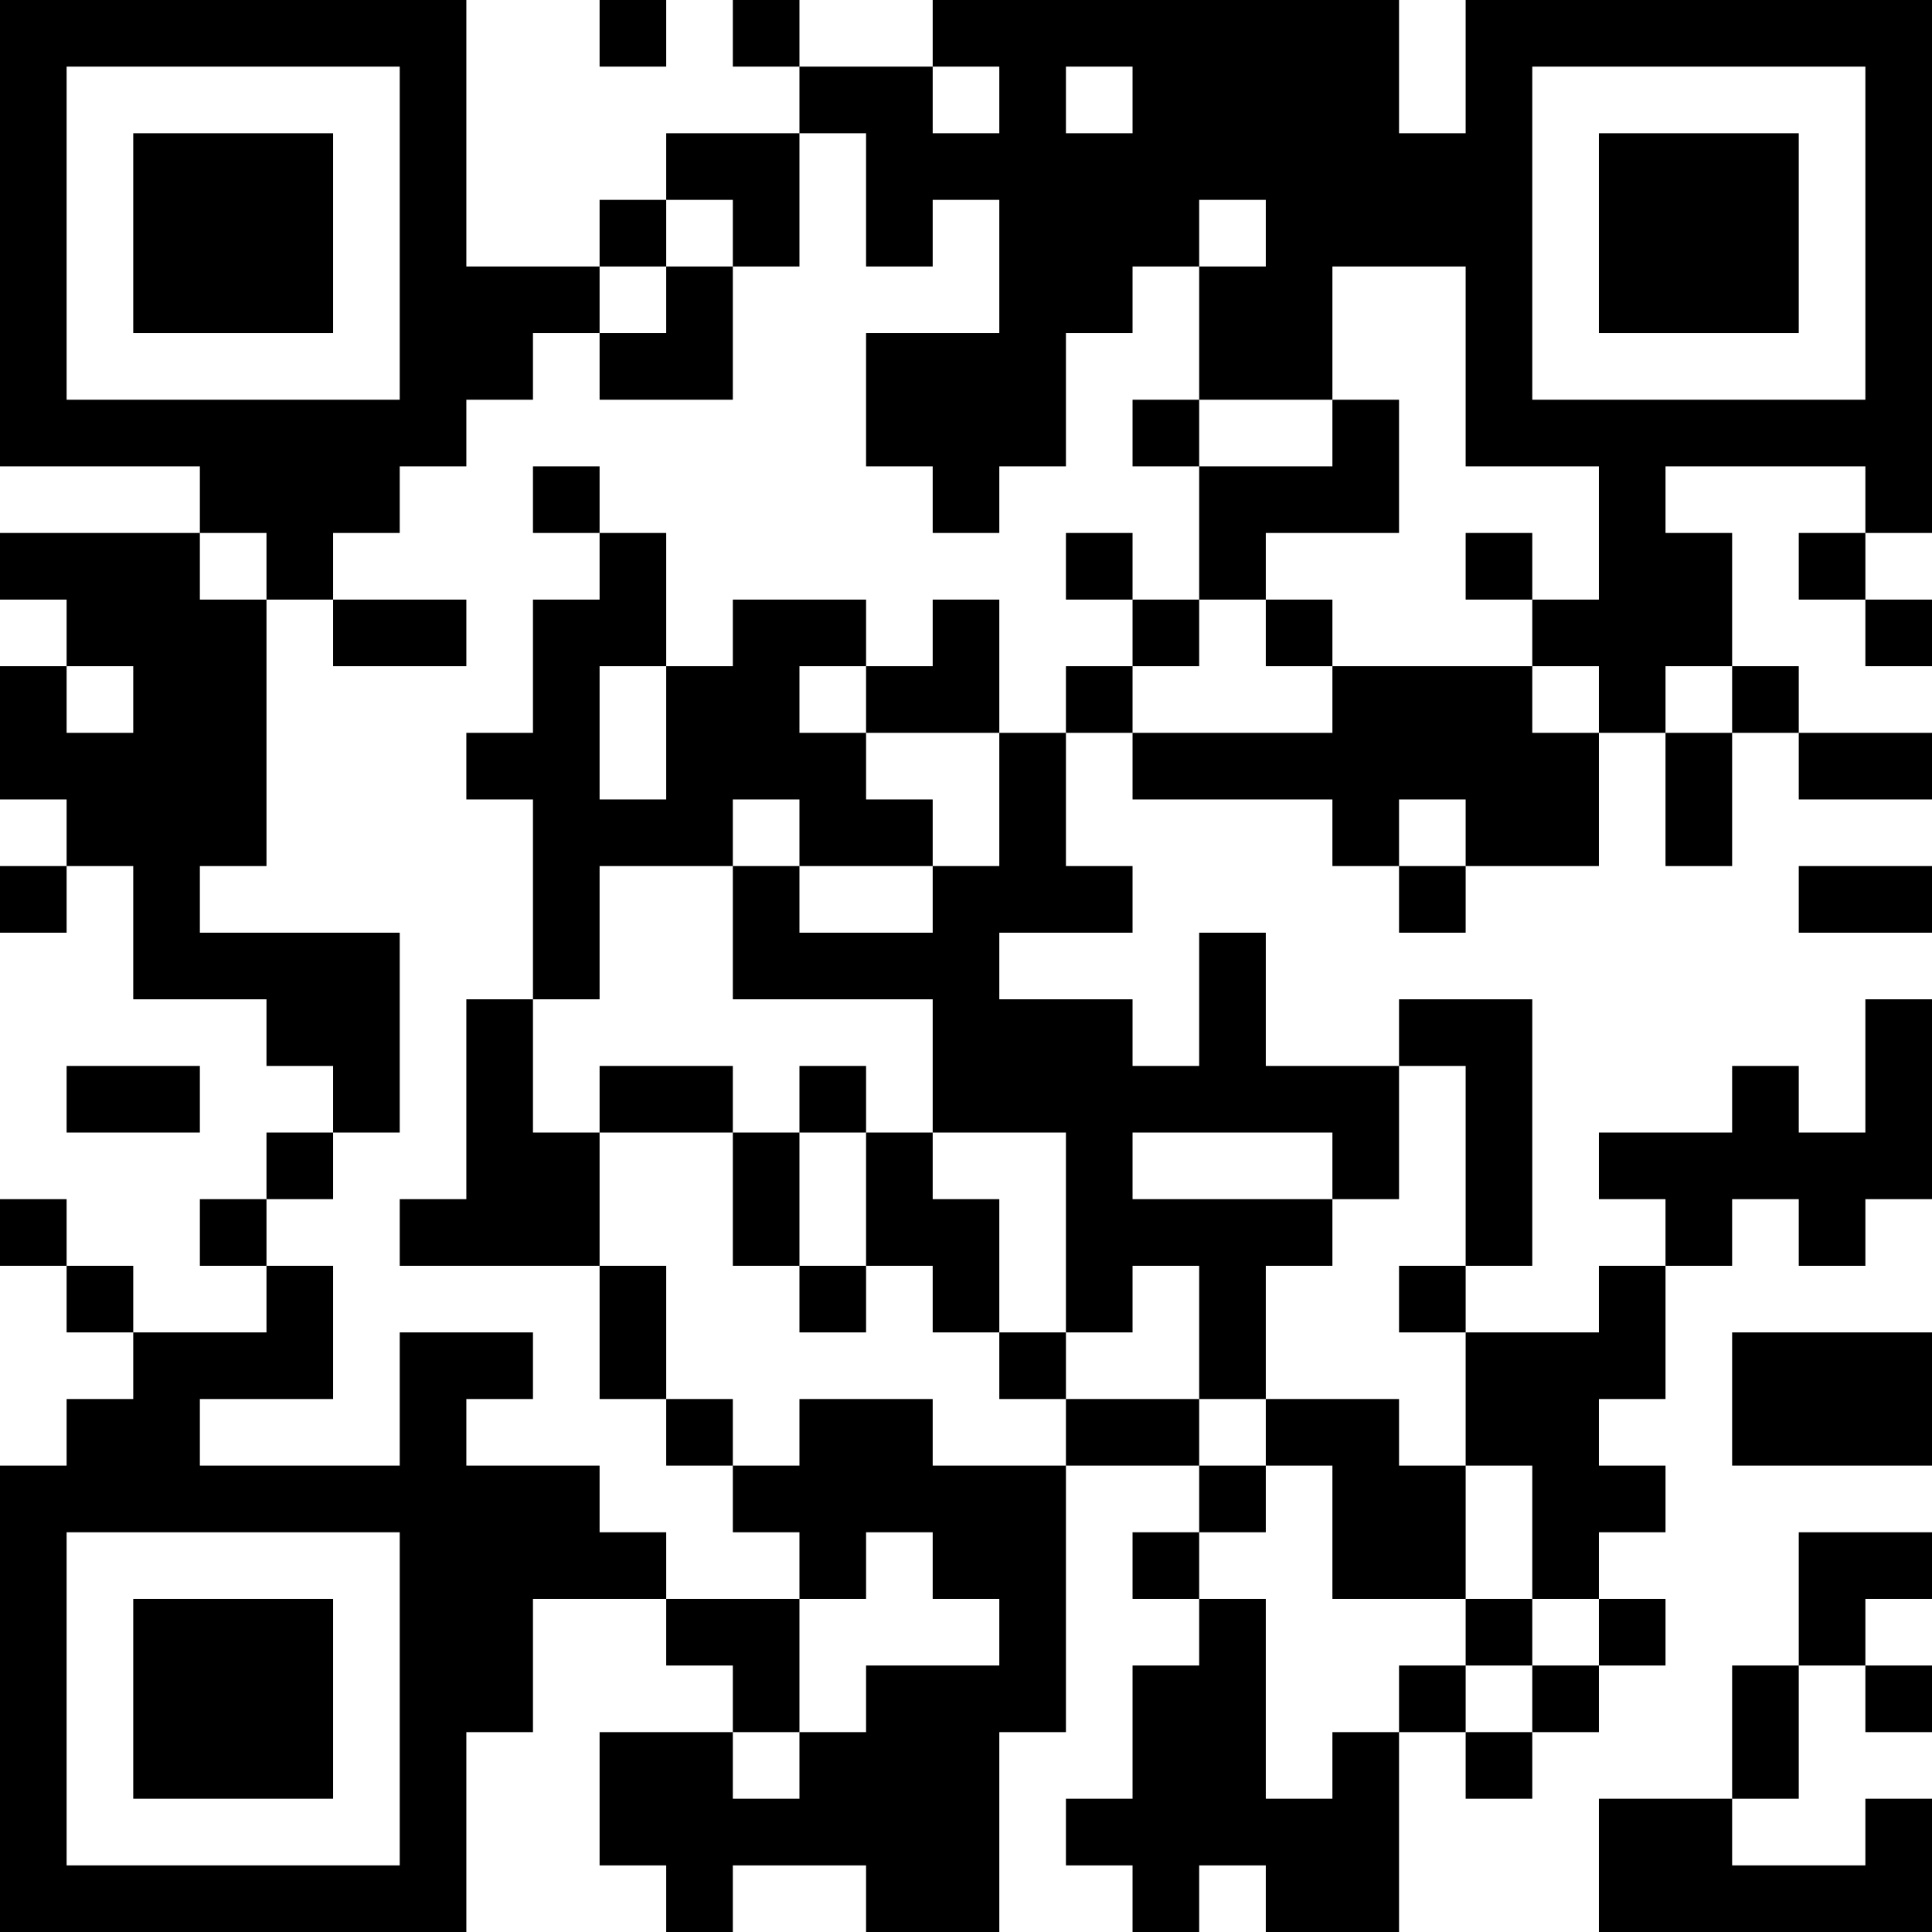
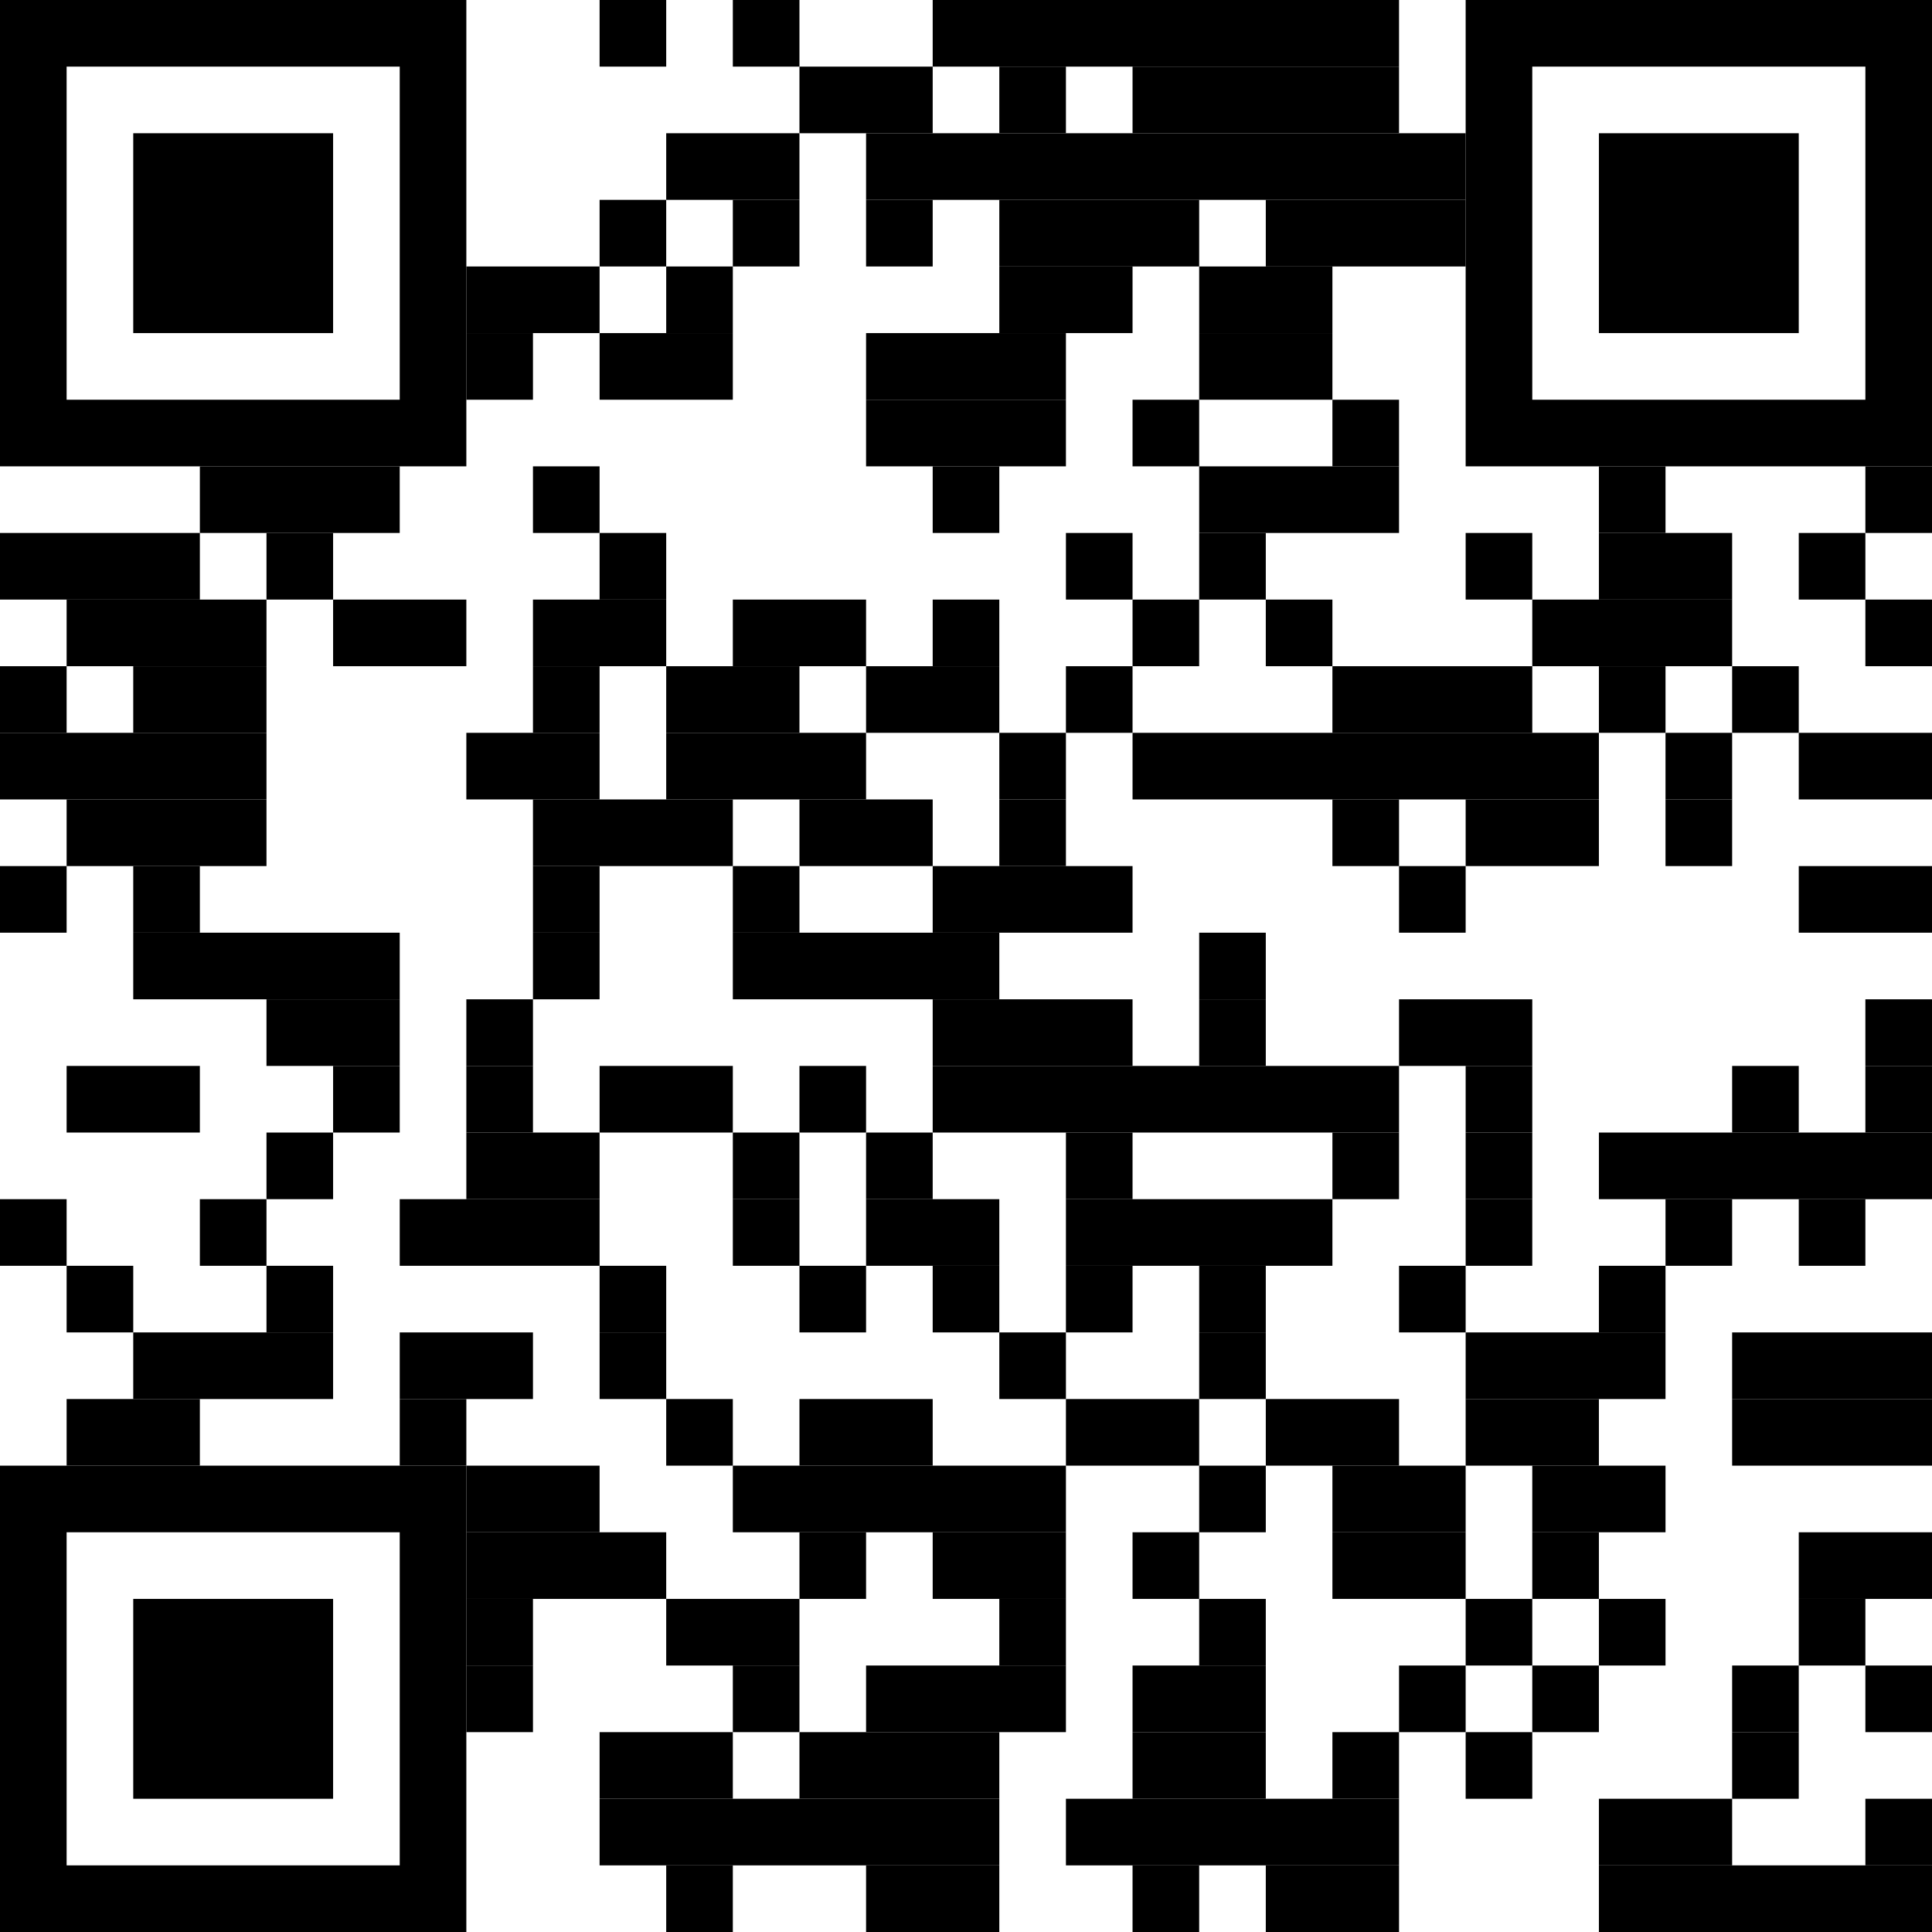
<svg xmlns="http://www.w3.org/2000/svg" width="200" height="200" viewBox="0 0 29 29">
-   <path fill="#ffffff" d="M0 0h29v29h-29z" />
-   <path fill="#000000" d="M9 0h1v1h-1zM11 0h1v1h-1zM14 0h1v1h-1zM15 0h1v1h-1zM16 0h1v1h-1zM17 0h1v1h-1zM18 0h1v1h-1zM19 0h1v1h-1zM20 0h1v1h-1zM12 1h1v1h-1zM13 1h1v1h-1zM15 1h1v1h-1zM17 1h1v1h-1zM18 1h1v1h-1zM19 1h1v1h-1zM20 1h1v1h-1zM10 2h1v1h-1zM11 2h1v1h-1zM13 2h1v1h-1zM14 2h1v1h-1zM15 2h1v1h-1zM16 2h1v1h-1zM17 2h1v1h-1zM18 2h1v1h-1zM19 2h1v1h-1zM20 2h1v1h-1zM21 2h1v1h-1zM9 3h1v1h-1zM11 3h1v1h-1zM13 3h1v1h-1zM15 3h1v1h-1zM16 3h1v1h-1zM17 3h1v1h-1zM19 3h1v1h-1zM20 3h1v1h-1zM21 3h1v1h-1zM7 4h1v1h-1zM8 4h1v1h-1zM10 4h1v1h-1zM15 4h1v1h-1zM16 4h1v1h-1zM18 4h1v1h-1zM19 4h1v1h-1zM7 5h1v1h-1zM9 5h1v1h-1zM10 5h1v1h-1zM13 5h1v1h-1zM14 5h1v1h-1zM15 5h1v1h-1zM18 5h1v1h-1zM19 5h1v1h-1zM13 6h1v1h-1zM14 6h1v1h-1zM15 6h1v1h-1zM17 6h1v1h-1zM20 6h1v1h-1zM3 7h1v1h-1zM4 7h1v1h-1zM5 7h1v1h-1zM8 7h1v1h-1zM14 7h1v1h-1zM18 7h1v1h-1zM19 7h1v1h-1zM20 7h1v1h-1zM24 7h1v1h-1zM28 7h1v1h-1zM0 8h1v1h-1zM1 8h1v1h-1zM2 8h1v1h-1zM4 8h1v1h-1zM9 8h1v1h-1zM16 8h1v1h-1zM18 8h1v1h-1zM22 8h1v1h-1zM24 8h1v1h-1zM25 8h1v1h-1zM27 8h1v1h-1zM1 9h1v1h-1zM2 9h1v1h-1zM3 9h1v1h-1zM5 9h1v1h-1zM6 9h1v1h-1zM8 9h1v1h-1zM9 9h1v1h-1zM11 9h1v1h-1zM12 9h1v1h-1zM14 9h1v1h-1zM17 9h1v1h-1zM19 9h1v1h-1zM23 9h1v1h-1zM24 9h1v1h-1zM25 9h1v1h-1zM28 9h1v1h-1zM0 10h1v1h-1zM2 10h1v1h-1zM3 10h1v1h-1zM8 10h1v1h-1zM10 10h1v1h-1zM11 10h1v1h-1zM13 10h1v1h-1zM14 10h1v1h-1zM16 10h1v1h-1zM20 10h1v1h-1zM21 10h1v1h-1zM22 10h1v1h-1zM24 10h1v1h-1zM26 10h1v1h-1zM0 11h1v1h-1zM1 11h1v1h-1zM2 11h1v1h-1zM3 11h1v1h-1zM7 11h1v1h-1zM8 11h1v1h-1zM10 11h1v1h-1zM11 11h1v1h-1zM12 11h1v1h-1zM15 11h1v1h-1zM17 11h1v1h-1zM18 11h1v1h-1zM19 11h1v1h-1zM20 11h1v1h-1zM21 11h1v1h-1zM22 11h1v1h-1zM23 11h1v1h-1zM25 11h1v1h-1zM27 11h1v1h-1zM28 11h1v1h-1zM1 12h1v1h-1zM2 12h1v1h-1zM3 12h1v1h-1zM8 12h1v1h-1zM9 12h1v1h-1zM10 12h1v1h-1zM12 12h1v1h-1zM13 12h1v1h-1zM15 12h1v1h-1zM20 12h1v1h-1zM22 12h1v1h-1zM23 12h1v1h-1zM25 12h1v1h-1zM0 13h1v1h-1zM2 13h1v1h-1zM8 13h1v1h-1zM11 13h1v1h-1zM14 13h1v1h-1zM15 13h1v1h-1zM16 13h1v1h-1zM21 13h1v1h-1zM27 13h1v1h-1zM28 13h1v1h-1zM2 14h1v1h-1zM3 14h1v1h-1zM4 14h1v1h-1zM5 14h1v1h-1zM8 14h1v1h-1zM11 14h1v1h-1zM12 14h1v1h-1zM13 14h1v1h-1zM14 14h1v1h-1zM18 14h1v1h-1zM4 15h1v1h-1zM5 15h1v1h-1zM7 15h1v1h-1zM14 15h1v1h-1zM15 15h1v1h-1zM16 15h1v1h-1zM18 15h1v1h-1zM21 15h1v1h-1zM22 15h1v1h-1zM28 15h1v1h-1zM1 16h1v1h-1zM2 16h1v1h-1zM5 16h1v1h-1zM7 16h1v1h-1zM9 16h1v1h-1zM10 16h1v1h-1zM12 16h1v1h-1zM14 16h1v1h-1zM15 16h1v1h-1zM16 16h1v1h-1zM17 16h1v1h-1zM18 16h1v1h-1zM19 16h1v1h-1zM20 16h1v1h-1zM22 16h1v1h-1zM26 16h1v1h-1zM28 16h1v1h-1zM4 17h1v1h-1zM7 17h1v1h-1zM8 17h1v1h-1zM11 17h1v1h-1zM13 17h1v1h-1zM16 17h1v1h-1zM20 17h1v1h-1zM22 17h1v1h-1zM24 17h1v1h-1zM25 17h1v1h-1zM26 17h1v1h-1zM27 17h1v1h-1zM28 17h1v1h-1zM0 18h1v1h-1zM3 18h1v1h-1zM6 18h1v1h-1zM7 18h1v1h-1zM8 18h1v1h-1zM11 18h1v1h-1zM13 18h1v1h-1zM14 18h1v1h-1zM16 18h1v1h-1zM17 18h1v1h-1zM18 18h1v1h-1zM19 18h1v1h-1zM22 18h1v1h-1zM25 18h1v1h-1zM27 18h1v1h-1zM1 19h1v1h-1zM4 19h1v1h-1zM9 19h1v1h-1zM12 19h1v1h-1zM14 19h1v1h-1zM16 19h1v1h-1zM18 19h1v1h-1zM21 19h1v1h-1zM24 19h1v1h-1zM2 20h1v1h-1zM3 20h1v1h-1zM4 20h1v1h-1zM6 20h1v1h-1zM7 20h1v1h-1zM9 20h1v1h-1zM15 20h1v1h-1zM18 20h1v1h-1zM22 20h1v1h-1zM23 20h1v1h-1zM24 20h1v1h-1zM26 20h1v1h-1zM27 20h1v1h-1zM28 20h1v1h-1zM1 21h1v1h-1zM2 21h1v1h-1zM6 21h1v1h-1zM10 21h1v1h-1zM12 21h1v1h-1zM13 21h1v1h-1zM16 21h1v1h-1zM17 21h1v1h-1zM19 21h1v1h-1zM20 21h1v1h-1zM22 21h1v1h-1zM23 21h1v1h-1zM26 21h1v1h-1zM27 21h1v1h-1zM28 21h1v1h-1zM7 22h1v1h-1zM8 22h1v1h-1zM11 22h1v1h-1zM12 22h1v1h-1zM13 22h1v1h-1zM14 22h1v1h-1zM15 22h1v1h-1zM18 22h1v1h-1zM20 22h1v1h-1zM21 22h1v1h-1zM23 22h1v1h-1zM24 22h1v1h-1zM7 23h1v1h-1zM8 23h1v1h-1zM9 23h1v1h-1zM12 23h1v1h-1zM14 23h1v1h-1zM15 23h1v1h-1zM17 23h1v1h-1zM20 23h1v1h-1zM21 23h1v1h-1zM23 23h1v1h-1zM27 23h1v1h-1zM28 23h1v1h-1zM7 24h1v1h-1zM10 24h1v1h-1zM11 24h1v1h-1zM15 24h1v1h-1zM18 24h1v1h-1zM22 24h1v1h-1zM24 24h1v1h-1zM27 24h1v1h-1zM7 25h1v1h-1zM11 25h1v1h-1zM13 25h1v1h-1zM14 25h1v1h-1zM15 25h1v1h-1zM17 25h1v1h-1zM18 25h1v1h-1zM21 25h1v1h-1zM23 25h1v1h-1zM26 25h1v1h-1zM28 25h1v1h-1zM9 26h1v1h-1zM10 26h1v1h-1zM12 26h1v1h-1zM13 26h1v1h-1zM14 26h1v1h-1zM17 26h1v1h-1zM18 26h1v1h-1zM20 26h1v1h-1zM22 26h1v1h-1zM26 26h1v1h-1zM9 27h1v1h-1zM10 27h1v1h-1zM11 27h1v1h-1zM12 27h1v1h-1zM13 27h1v1h-1zM14 27h1v1h-1zM16 27h1v1h-1zM17 27h1v1h-1zM18 27h1v1h-1zM19 27h1v1h-1zM20 27h1v1h-1zM24 27h1v1h-1zM25 27h1v1h-1zM28 27h1v1h-1zM10 28h1v1h-1zM13 28h1v1h-1zM14 28h1v1h-1zM17 28h1v1h-1zM19 28h1v1h-1zM20 28h1v1h-1zM24 28h1v1h-1zM25 28h1v1h-1zM26 28h1v1h-1zM27 28h1v1h-1zM28 28h1v1h-1zM0 0h7v7h-7zM1 1v5h5v-5zM2 2h3v3h-3zM22 0h7v7h-7zM23 1v5h5v-5zM24 2h3v3h-3zM0 22h7v7h-7zM1 23v5h5v-5zM2 24h3v3h-3z" />
+   <rect x="0" y="0" width="29" height="29" fill="#ffffff" />
+   <rect x="9" y="0" width="1" height="1" fill="#000000" />
+   <rect x="11" y="0" width="1" height="1" fill="#000000" />
+   <rect x="14" y="0" width="7" height="1" fill="#000000" />
+   <rect x="12" y="1" width="2" height="1" fill="#000000" />
+   <rect x="15" y="1" width="1" height="1" fill="#000000" />
+   <rect x="17" y="1" width="4" height="1" fill="#000000" />
+   <rect x="10" y="2" width="2" height="1" fill="#000000" />
+   <rect x="13" y="2" width="9" height="1" fill="#000000" />
+   <rect x="9" y="3" width="1" height="1" fill="#000000" />
+   <rect x="11" y="3" width="1" height="1" fill="#000000" />
+   <rect x="13" y="3" width="1" height="1" fill="#000000" />
+   <rect x="15" y="3" width="3" height="1" fill="#000000" />
+   <rect x="19" y="3" width="3" height="1" fill="#000000" />
+   <rect x="7" y="4" width="2" height="1" fill="#000000" />
+   <rect x="10" y="4" width="1" height="1" fill="#000000" />
+   <rect x="15" y="4" width="2" height="1" fill="#000000" />
+   <rect x="18" y="4" width="2" height="1" fill="#000000" />
+   <rect x="7" y="5" width="1" height="1" fill="#000000" />
+   <rect x="9" y="5" width="2" height="1" fill="#000000" />
+   <rect x="13" y="5" width="3" height="1" fill="#000000" />
+   <rect x="18" y="5" width="2" height="1" fill="#000000" />
+   <rect x="13" y="6" width="3" height="1" fill="#000000" />
+   <rect x="17" y="6" width="1" height="1" fill="#000000" />
+   <rect x="20" y="6" width="1" height="1" fill="#000000" />
+   <rect x="3" y="7" width="3" height="1" fill="#000000" />
+   <rect x="8" y="7" width="1" height="1" fill="#000000" />
+   <rect x="14" y="7" width="1" height="1" fill="#000000" />
+   <rect x="18" y="7" width="3" height="1" fill="#000000" />
+   <rect x="24" y="7" width="1" height="1" fill="#000000" />
+   <rect x="28" y="7" width="1" height="1" fill="#000000" />
+   <rect x="0" y="8" width="3" height="1" fill="#000000" />
+   <rect x="4" y="8" width="1" height="1" fill="#000000" />
+   <rect x="9" y="8" width="1" height="1" fill="#000000" />
+   <rect x="16" y="8" width="1" height="1" fill="#000000" />
+   <rect x="18" y="8" width="1" height="1" fill="#000000" />
+   <rect x="22" y="8" width="1" height="1" fill="#000000" />
+   <rect x="24" y="8" width="2" height="1" fill="#000000" />
+   <rect x="27" y="8" width="1" height="1" fill="#000000" />
+   <rect x="1" y="9" width="3" height="1" fill="#000000" />
+   <rect x="5" y="9" width="2" height="1" fill="#000000" />
+   <rect x="8" y="9" width="2" height="1" fill="#000000" />
+   <rect x="11" y="9" width="2" height="1" fill="#000000" />
+   <rect x="14" y="9" width="1" height="1" fill="#000000" />
+   <rect x="17" y="9" width="1" height="1" fill="#000000" />
+   <rect x="19" y="9" width="1" height="1" fill="#000000" />
+   <rect x="23" y="9" width="3" height="1" fill="#000000" />
+   <rect x="28" y="9" width="1" height="1" fill="#000000" />
+   <rect x="0" y="10" width="1" height="1" fill="#000000" />
+   <rect x="2" y="10" width="2" height="1" fill="#000000" />
+   <rect x="8" y="10" width="1" height="1" fill="#000000" />
+   <rect x="10" y="10" width="2" height="1" fill="#000000" />
+   <rect x="13" y="10" width="2" height="1" fill="#000000" />
+   <rect x="16" y="10" width="1" height="1" fill="#000000" />
+   <rect x="20" y="10" width="3" height="1" fill="#000000" />
+   <rect x="24" y="10" width="1" height="1" fill="#000000" />
+   <rect x="26" y="10" width="1" height="1" fill="#000000" />
+   <rect x="0" y="11" width="4" height="1" fill="#000000" />
+   <rect x="7" y="11" width="2" height="1" fill="#000000" />
+   <rect x="10" y="11" width="3" height="1" fill="#000000" />
+   <rect x="15" y="11" width="1" height="1" fill="#000000" />
+   <rect x="17" y="11" width="7" height="1" fill="#000000" />
+   <rect x="25" y="11" width="1" height="1" fill="#000000" />
+   <rect x="27" y="11" width="2" height="1" fill="#000000" />
+   <rect x="1" y="12" width="3" height="1" fill="#000000" />
+   <rect x="8" y="12" width="3" height="1" fill="#000000" />
+   <rect x="12" y="12" width="2" height="1" fill="#000000" />
+   <rect x="15" y="12" width="1" height="1" fill="#000000" />
+   <rect x="20" y="12" width="1" height="1" fill="#000000" />
+   <rect x="22" y="12" width="2" height="1" fill="#000000" />
+   <rect x="25" y="12" width="1" height="1" fill="#000000" />
+   <rect x="0" y="13" width="1" height="1" fill="#000000" />
+   <rect x="2" y="13" width="1" height="1" fill="#000000" />
+   <rect x="8" y="13" width="1" height="1" fill="#000000" />
+   <rect x="11" y="13" width="1" height="1" fill="#000000" />
+   <rect x="14" y="13" width="3" height="1" fill="#000000" />
+   <rect x="21" y="13" width="1" height="1" fill="#000000" />
+   <rect x="27" y="13" width="2" height="1" fill="#000000" />
+   <rect x="2" y="14" width="4" height="1" fill="#000000" />
+   <rect x="8" y="14" width="1" height="1" fill="#000000" />
+   <rect x="11" y="14" width="4" height="1" fill="#000000" />
+   <rect x="18" y="14" width="1" height="1" fill="#000000" />
+   <rect x="4" y="15" width="2" height="1" fill="#000000" />
+   <rect x="7" y="15" width="1" height="1" fill="#000000" />
+   <rect x="14" y="15" width="3" height="1" fill="#000000" />
+   <rect x="18" y="15" width="1" height="1" fill="#000000" />
+   <rect x="21" y="15" width="2" height="1" fill="#000000" />
+   <rect x="28" y="15" width="1" height="1" fill="#000000" />
+   <rect x="1" y="16" width="2" height="1" fill="#000000" />
+   <rect x="5" y="16" width="1" height="1" fill="#000000" />
+   <rect x="7" y="16" width="1" height="1" fill="#000000" />
+   <rect x="9" y="16" width="2" height="1" fill="#000000" />
+   <rect x="12" y="16" width="1" height="1" fill="#000000" />
+   <rect x="14" y="16" width="7" height="1" fill="#000000" />
+   <rect x="22" y="16" width="1" height="1" fill="#000000" />
+   <rect x="26" y="16" width="1" height="1" fill="#000000" />
+   <rect x="28" y="16" width="1" height="1" fill="#000000" />
+   <rect x="4" y="17" width="1" height="1" fill="#000000" />
+   <rect x="7" y="17" width="2" height="1" fill="#000000" />
+   <rect x="11" y="17" width="1" height="1" fill="#000000" />
+   <rect x="13" y="17" width="1" height="1" fill="#000000" />
+   <rect x="16" y="17" width="1" height="1" fill="#000000" />
+   <rect x="20" y="17" width="1" height="1" fill="#000000" />
+   <rect x="22" y="17" width="1" height="1" fill="#000000" />
+   <rect x="24" y="17" width="5" height="1" fill="#000000" />
+   <rect x="0" y="18" width="1" height="1" fill="#000000" />
+   <rect x="3" y="18" width="1" height="1" fill="#000000" />
+   <rect x="6" y="18" width="3" height="1" fill="#000000" />
+   <rect x="11" y="18" width="1" height="1" fill="#000000" />
+   <rect x="13" y="18" width="2" height="1" fill="#000000" />
+   <rect x="16" y="18" width="4" height="1" fill="#000000" />
+   <rect x="22" y="18" width="1" height="1" fill="#000000" />
+   <rect x="25" y="18" width="1" height="1" fill="#000000" />
+   <rect x="27" y="18" width="1" height="1" fill="#000000" />
+   <rect x="1" y="19" width="1" height="1" fill="#000000" />
+   <rect x="4" y="19" width="1" height="1" fill="#000000" />
+   <rect x="9" y="19" width="1" height="1" fill="#000000" />
+   <rect x="12" y="19" width="1" height="1" fill="#000000" />
+   <rect x="14" y="19" width="1" height="1" fill="#000000" />
+   <rect x="16" y="19" width="1" height="1" fill="#000000" />
+   <rect x="18" y="19" width="1" height="1" fill="#000000" />
+   <rect x="21" y="19" width="1" height="1" fill="#000000" />
+   <rect x="24" y="19" width="1" height="1" fill="#000000" />
+   <rect x="2" y="20" width="3" height="1" fill="#000000" />
+   <rect x="6" y="20" width="2" height="1" fill="#000000" />
+   <rect x="9" y="20" width="1" height="1" fill="#000000" />
+   <rect x="15" y="20" width="1" height="1" fill="#000000" />
+   <rect x="18" y="20" width="1" height="1" fill="#000000" />
+   <rect x="22" y="20" width="3" height="1" fill="#000000" />
+   <rect x="26" y="20" width="3" height="1" fill="#000000" />
+   <rect x="1" y="21" width="2" height="1" fill="#000000" />
+   <rect x="6" y="21" width="1" height="1" fill="#000000" />
+   <rect x="10" y="21" width="1" height="1" fill="#000000" />
+   <rect x="12" y="21" width="2" height="1" fill="#000000" />
+   <rect x="16" y="21" width="2" height="1" fill="#000000" />
+   <rect x="19" y="21" width="2" height="1" fill="#000000" />
+   <rect x="22" y="21" width="2" height="1" fill="#000000" />
+   <rect x="26" y="21" width="3" height="1" fill="#000000" />
+   <rect x="7" y="22" width="2" height="1" fill="#000000" />
+   <rect x="11" y="22" width="5" height="1" fill="#000000" />
+   <rect x="18" y="22" width="1" height="1" fill="#000000" />
+   <rect x="20" y="22" width="2" height="1" fill="#000000" />
+   <rect x="23" y="22" width="2" height="1" fill="#000000" />
+   <rect x="7" y="23" width="3" height="1" fill="#000000" />
+   <rect x="12" y="23" width="1" height="1" fill="#000000" />
+   <rect x="14" y="23" width="2" height="1" fill="#000000" />
+   <rect x="17" y="23" width="1" height="1" fill="#000000" />
+   <rect x="20" y="23" width="2" height="1" fill="#000000" />
+   <rect x="23" y="23" width="1" height="1" fill="#000000" />
+   <rect x="27" y="23" width="2" height="1" fill="#000000" />
+   <rect x="7" y="24" width="1" height="1" fill="#000000" />
+   <rect x="10" y="24" width="2" height="1" fill="#000000" />
+   <rect x="15" y="24" width="1" height="1" fill="#000000" />
+   <rect x="18" y="24" width="1" height="1" fill="#000000" />
+   <rect x="22" y="24" width="1" height="1" fill="#000000" />
+   <rect x="24" y="24" width="1" height="1" fill="#000000" />
+   <rect x="27" y="24" width="1" height="1" fill="#000000" />
+   <rect x="7" y="25" width="1" height="1" fill="#000000" />
+   <rect x="11" y="25" width="1" height="1" fill="#000000" />
+   <rect x="13" y="25" width="3" height="1" fill="#000000" />
+   <rect x="17" y="25" width="2" height="1" fill="#000000" />
+   <rect x="21" y="25" width="1" height="1" fill="#000000" />
+   <rect x="23" y="25" width="1" height="1" fill="#000000" />
+   <rect x="26" y="25" width="1" height="1" fill="#000000" />
+   <rect x="28" y="25" width="1" height="1" fill="#000000" />
+   <rect x="9" y="26" width="2" height="1" fill="#000000" />
+   <rect x="12" y="26" width="3" height="1" fill="#000000" />
+   <rect x="17" y="26" width="2" height="1" fill="#000000" />
+   <rect x="20" y="26" width="1" height="1" fill="#000000" />
+   <rect x="22" y="26" width="1" height="1" fill="#000000" />
+   <rect x="26" y="26" width="1" height="1" fill="#000000" />
+   <rect x="9" y="27" width="6" height="1" fill="#000000" />
+   <rect x="16" y="27" width="5" height="1" fill="#000000" />
+   <rect x="24" y="27" width="2" height="1" fill="#000000" />
+   <rect x="28" y="27" width="1" height="1" fill="#000000" />
+   <rect x="10" y="28" width="1" height="1" fill="#000000" />
+   <rect x="13" y="28" width="2" height="1" fill="#000000" />
+   <rect x="17" y="28" width="1" height="1" fill="#000000" />
+   <rect x="19" y="28" width="2" height="1" fill="#000000" />
+   <rect x="24" y="28" width="5" height="1" fill="#000000" />
+   <rect x="0" y="0" width="7" height="7" fill="#000000" />
+   <rect x="1" y="1" width="5" height="5" fill="#ffffff" />
+   <rect x="2" y="2" width="3" height="3" fill="#000000" />
+   <rect x="22" y="0" width="7" height="7" fill="#000000" />
+   <rect x="23" y="1" width="5" height="5" fill="#ffffff" />
+   <rect x="24" y="2" width="3" height="3" fill="#000000" />
+   <rect x="0" y="22" width="7" height="7" fill="#000000" />
+   <rect x="1" y="23" width="5" height="5" fill="#ffffff" />
+   <rect x="2" y="24" width="3" height="3" fill="#000000" />
</svg>
